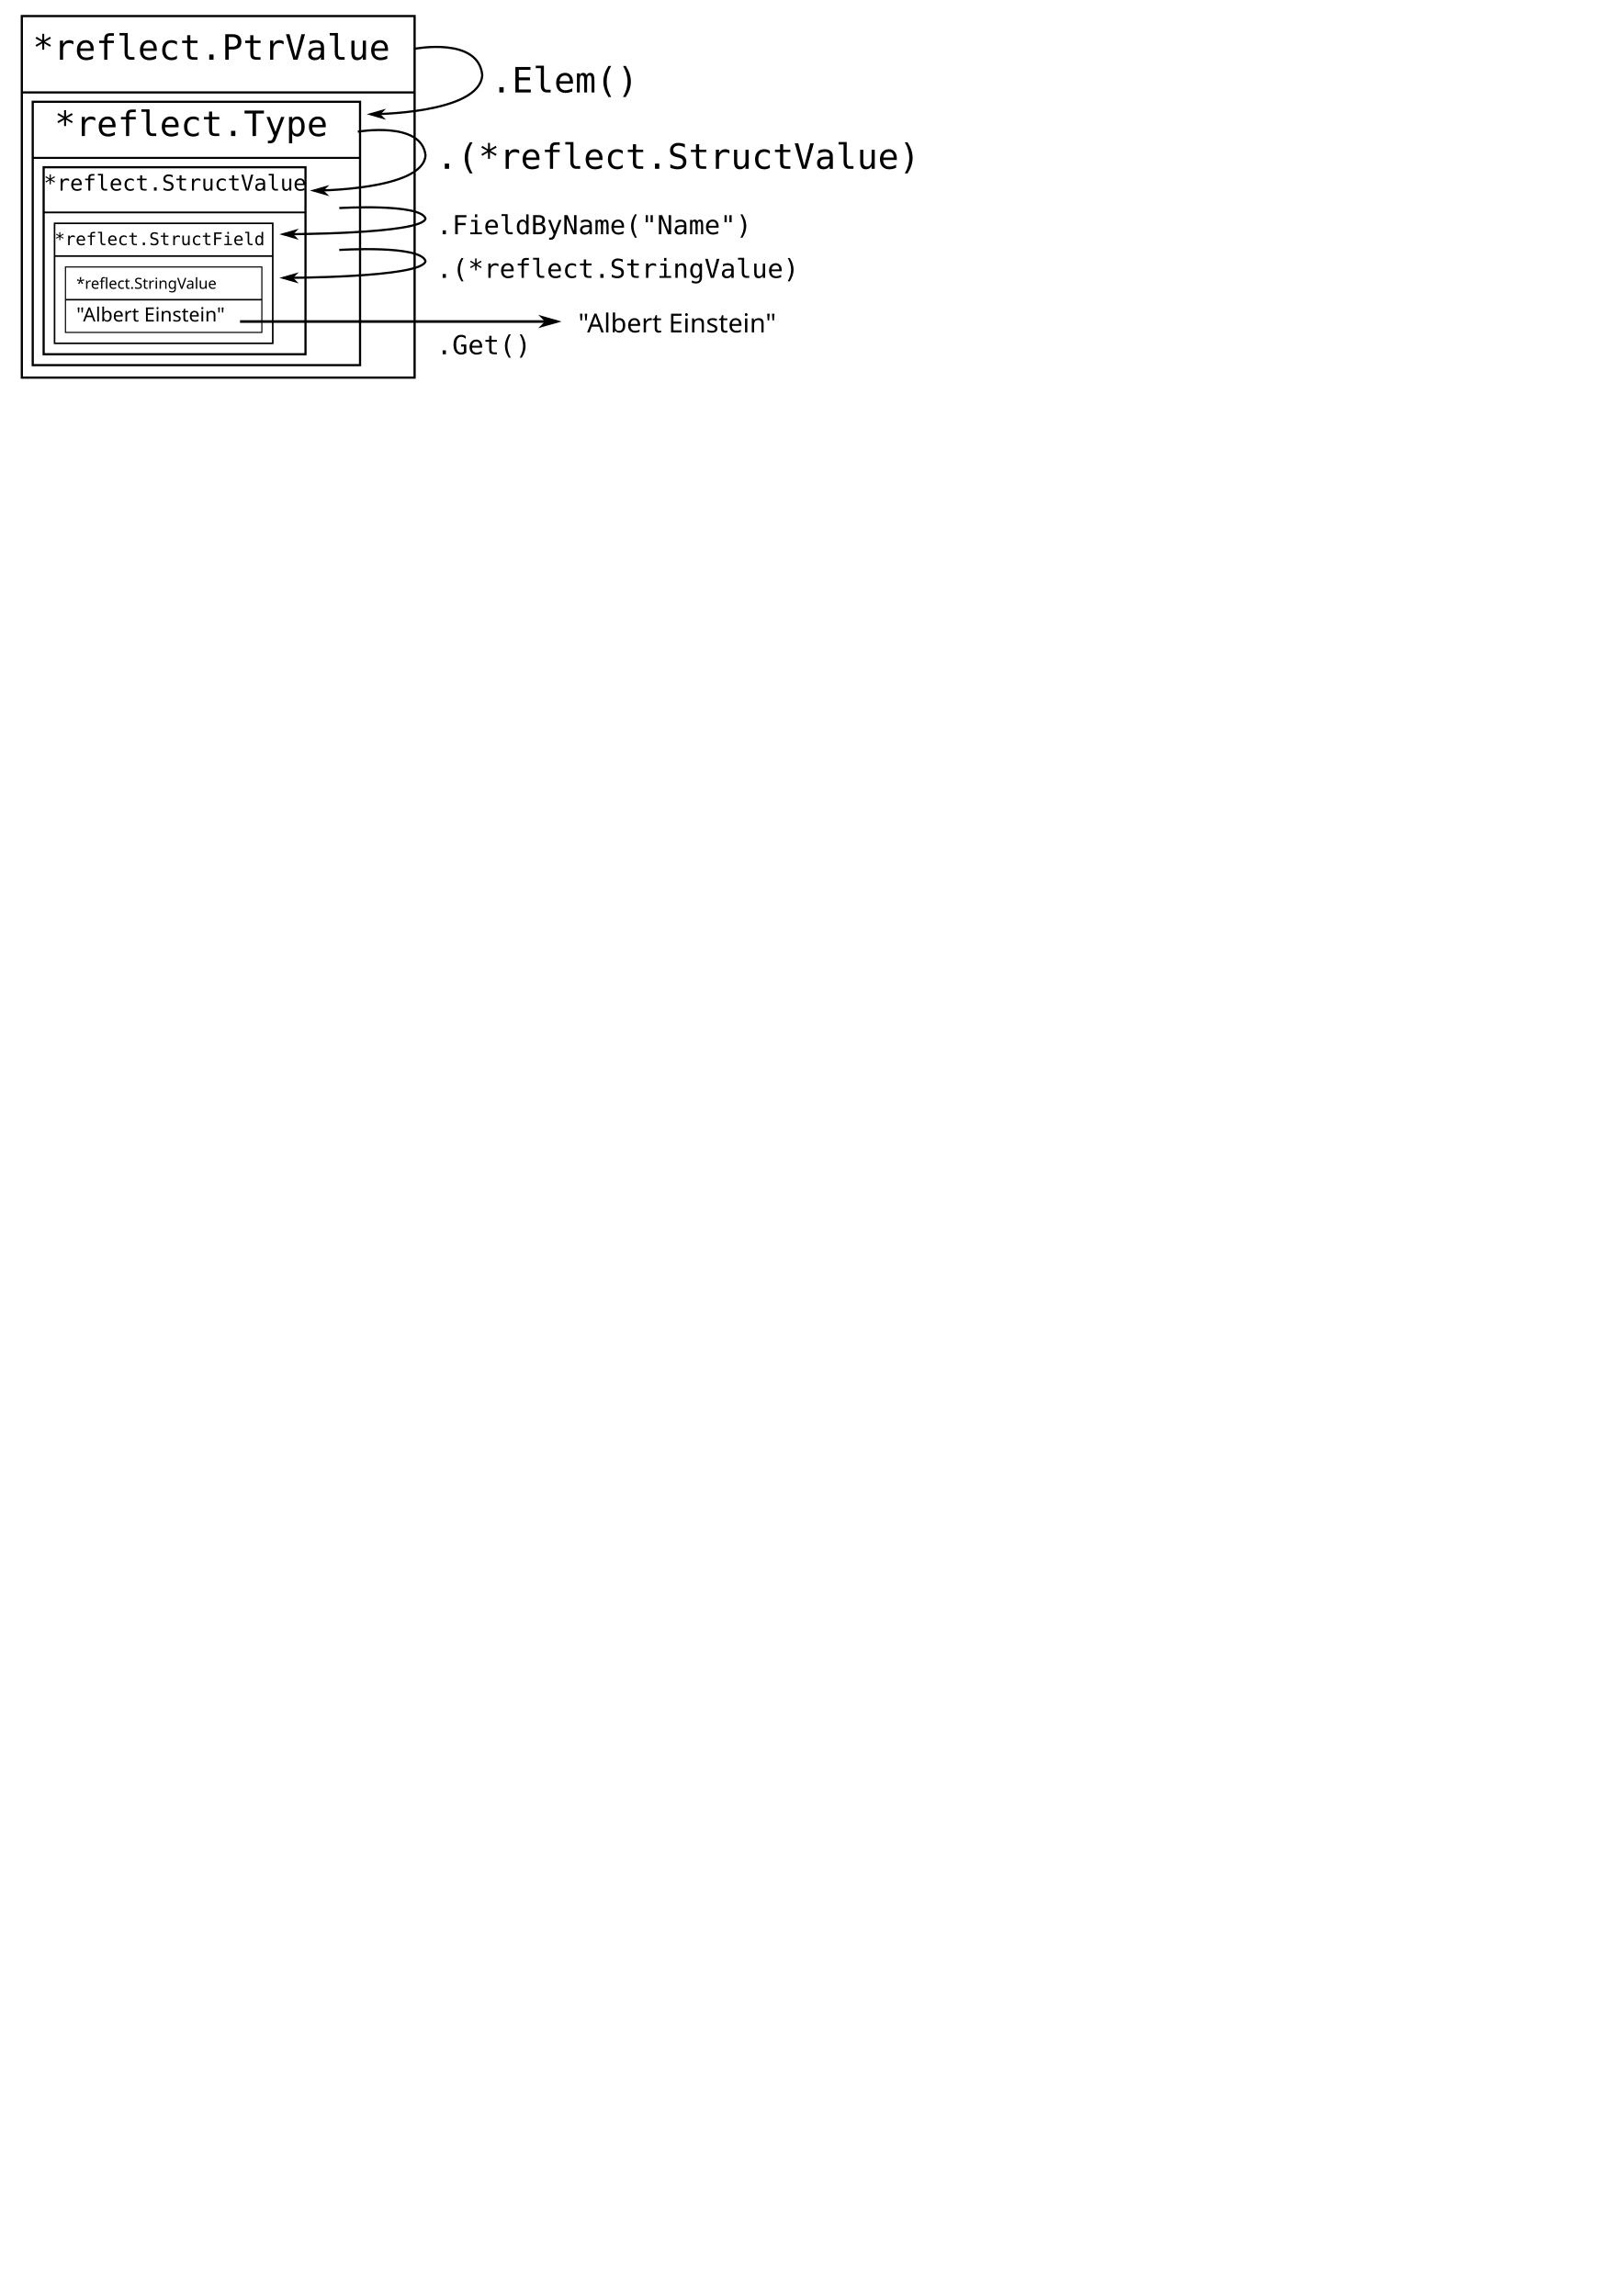
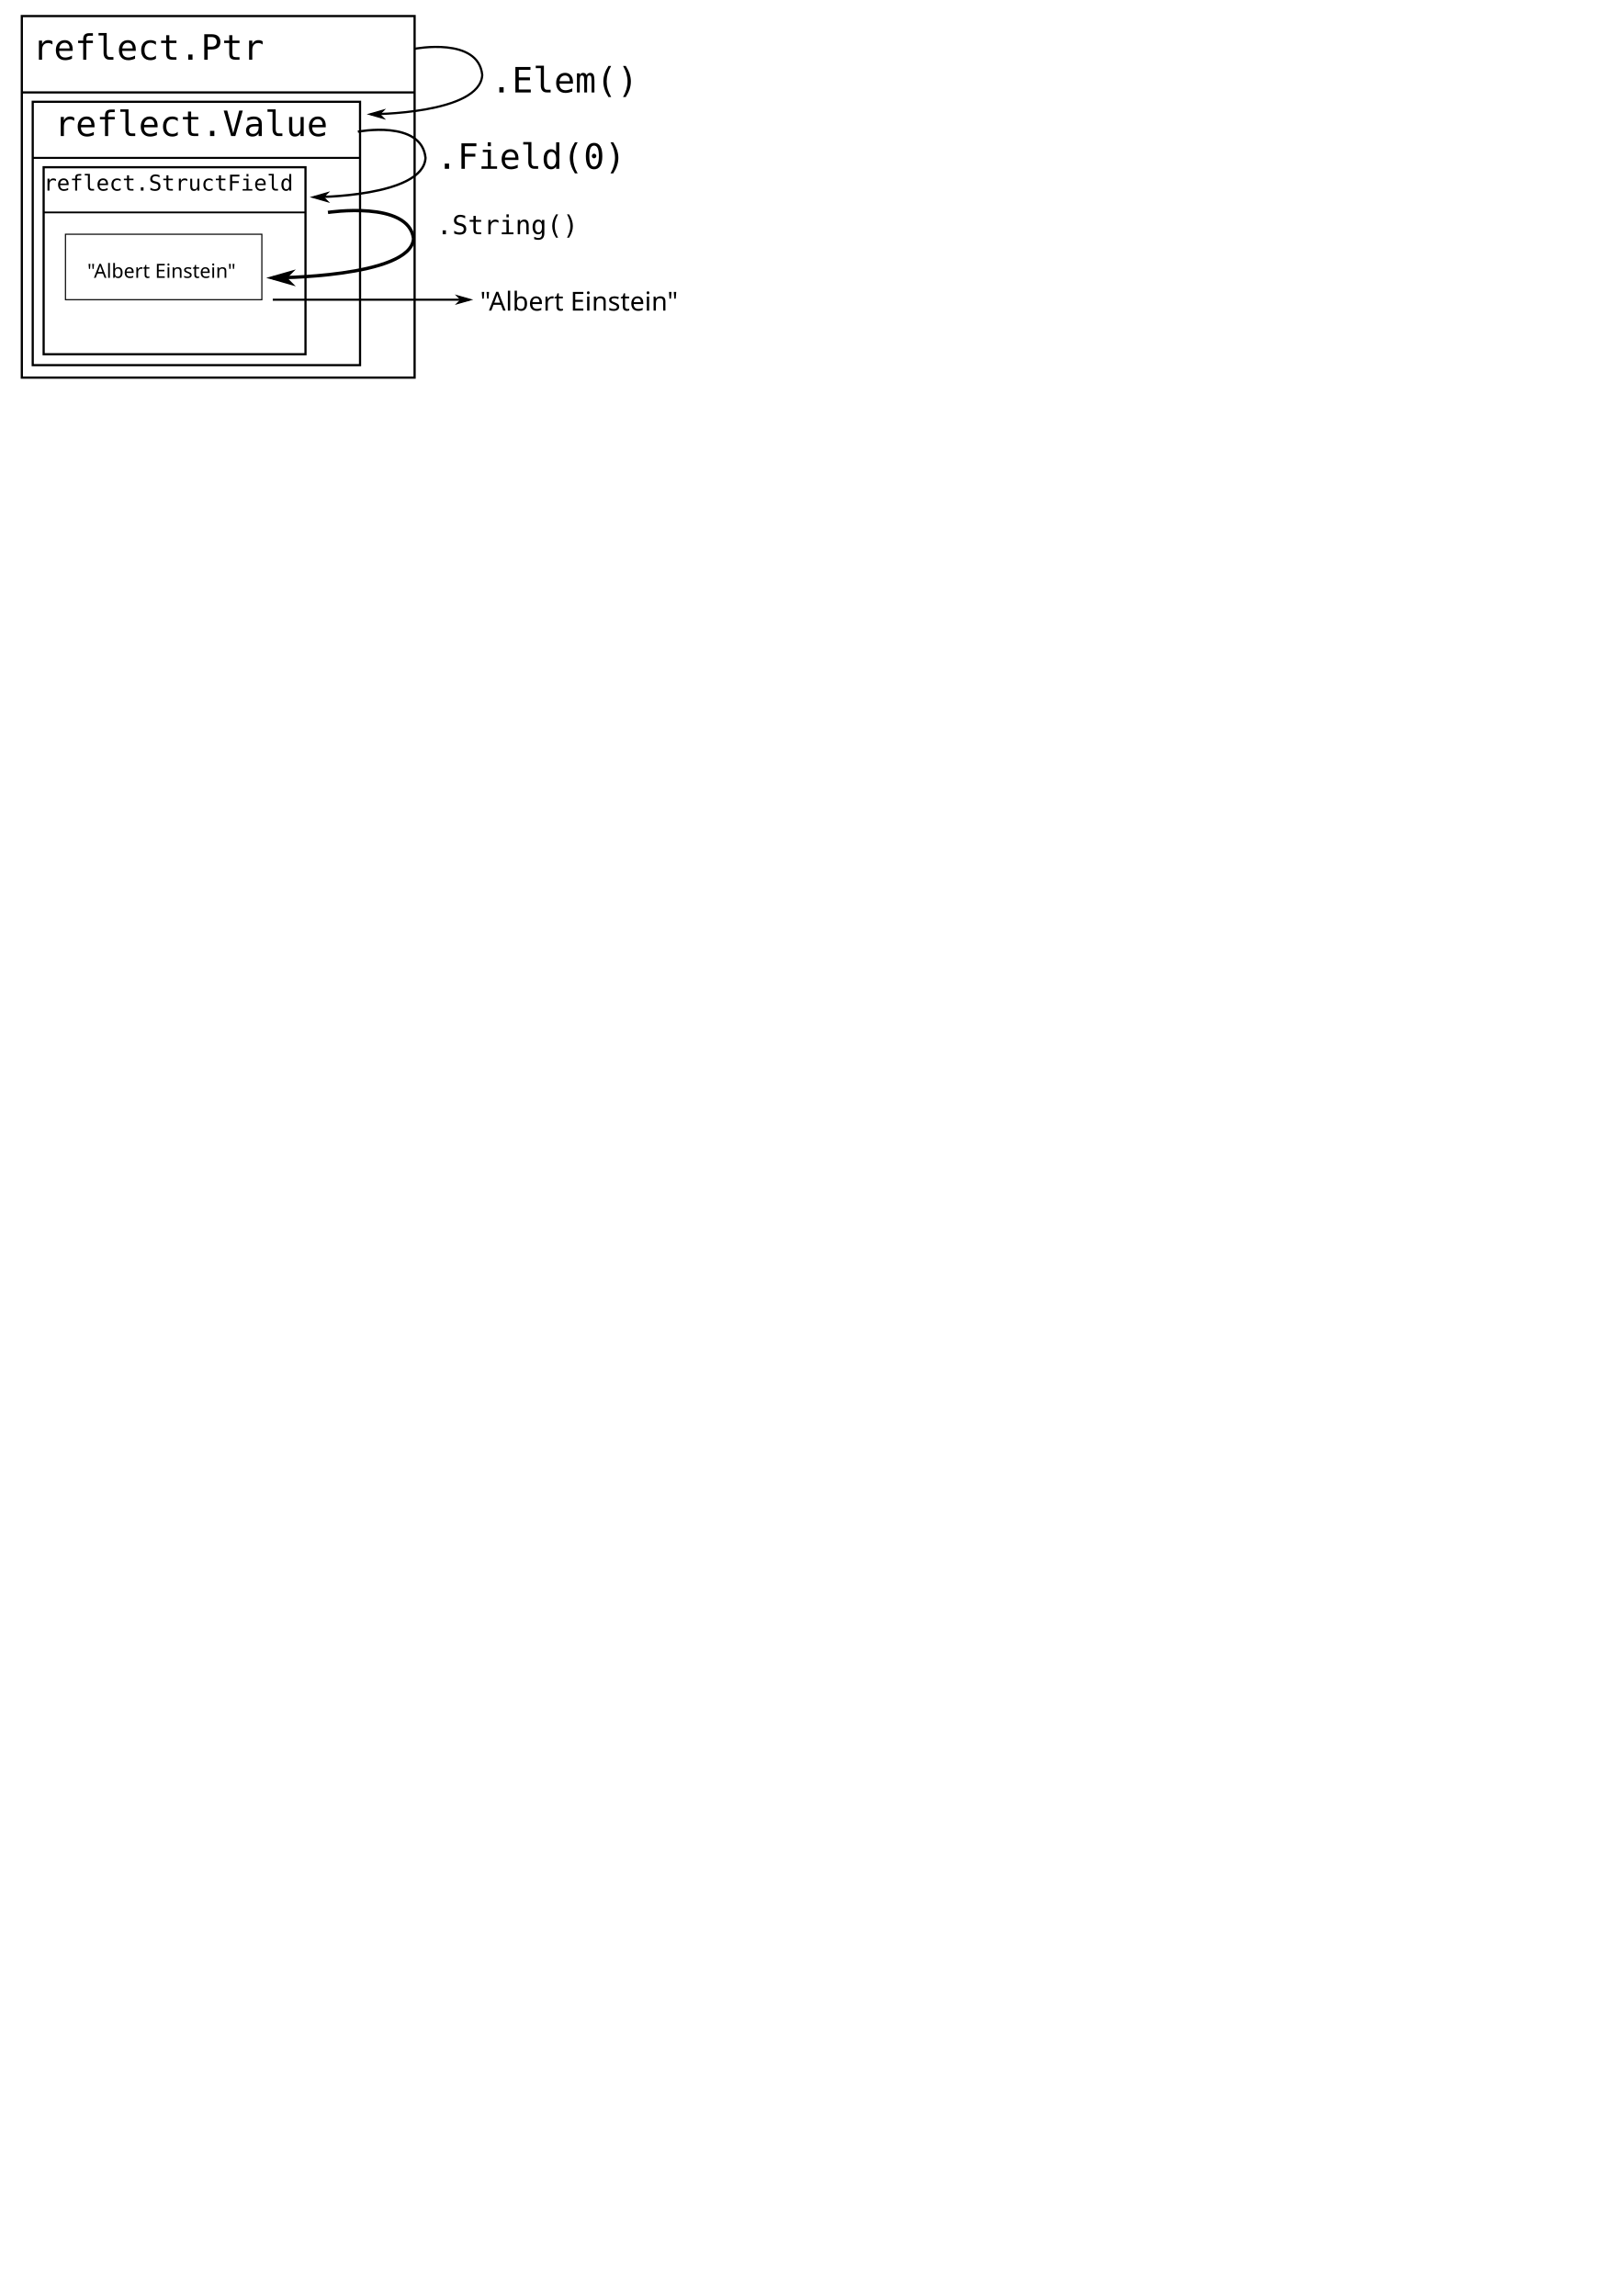
<svg xmlns="http://www.w3.org/2000/svg" width="744.094" height="1052.362" id="svg2" version="1.1">
  <defs id="defs4">
    <marker orient="auto" refY="0.0" refX="0.0" id="Arrow1Lstart" style="overflow:visible">
      <path id="path4056" d="M 0.0,0.0 L 5.0,-5.0 L -12.5,0.0 L 5.0,5.0 L 0.0,0.0 z " style="fill-rule:evenodd;stroke:#000000;stroke-width:1.0pt;marker-start:none" transform="scale(0.8) translate(12.5,0)" />
    </marker>
    <marker orient="auto" refY="0.0" refX="0.0" id="Arrow2Send" style="overflow:visible;">
      <path id="path3716" style="font-size:12.0;fill-rule:evenodd;stroke-width:0.625;stroke-linejoin:round;" d="M 8.719,4.034 L -2.207,0.016 L 8.719,-4.002 C 6.973,-1.63 6.983,1.616 8.719,4.034 z " transform="scale(0.3) rotate(180) translate(-2.3,0)" />
    </marker>
    <marker orient="auto" refY="0.0" refX="0.0" id="Arrow2Lend" style="overflow:visible;">
      <path id="path3704" style="font-size:12.0;fill-rule:evenodd;stroke-width:0.625;stroke-linejoin:round;" d="M 8.719,4.034 L -2.207,0.016 L 8.719,-4.002 C 6.973,-1.63 6.983,1.616 8.719,4.034 z " transform="scale(1.1) rotate(180) translate(1,0)" />
    </marker>
    <marker orient="auto" refY="0.0" refX="0.0" id="Arrow1Mend" style="overflow:visible;">
      <path id="path3713" d="M 0.0,0.0 L 5.0,-5.0 L -12.5,0.0 L 5.0,5.0 L 0.0,0.0 z " style="fill-rule:evenodd;stroke:#000000;stroke-width:1.0pt;marker-start:none;" transform="scale(0.4) rotate(180) translate(10,0)" />
    </marker>
    <marker orient="auto" refY="0.0" refX="0.0" id="Arrow1Lend" style="overflow:visible;">
      <path id="path3707" d="M 0.0,0.0 L 5.0,-5.0 L -12.5,0.0 L 5.0,5.0 L 0.0,0.0 z " style="fill-rule:evenodd;stroke:#000000;stroke-width:1.0pt;marker-start:none;" transform="scale(0.8) rotate(180) translate(12.5,0)" />
    </marker>
    <marker orient="auto" refY="0" refX="0" id="Arrow1Mend-2" style="overflow:visible">
      <path id="path3713-9" d="M 0,0 5,-5 -12.5,0 5,5 0,0 z" style="fill-rule:evenodd;stroke:#000000;stroke-width:1pt;marker-start:none" transform="matrix(-0.4,0,0,-0.4,-4,0)" />
    </marker>
    <marker orient="auto" refY="0" refX="0" id="Arrow1Mend-1" style="overflow:visible">
      <path id="path3713-1" d="M 0,0 5,-5 -12.5,0 5,5 0,0 z" style="fill-rule:evenodd;stroke:#000000;stroke-width:1pt;marker-start:none" transform="matrix(-0.4,0,0,-0.4,-4,0)" />
    </marker>
    <marker orient="auto" refY="0" refX="0" id="Arrow1Mend-3" style="overflow:visible">
      <path id="path3713-6" d="M 0,0 5,-5 -12.5,0 5,5 0,0 z" style="fill-rule:evenodd;stroke:#000000;stroke-width:1pt;marker-start:none" transform="matrix(-0.4,0,0,-0.4,-4,0)" />
    </marker>
    <marker orient="auto" refY="0" refX="0" id="Arrow1Mend-21" style="overflow:visible">
      <path id="path3713-0" d="M 0,0 5,-5 -12.5,0 5,5 0,0 z" style="fill-rule:evenodd;stroke:#000000;stroke-width:1pt;marker-start:none" transform="matrix(-0.4,0,0,-0.4,-4,0)" />
    </marker>
    <marker orient="auto" refY="0" refX="0" id="Arrow1Mend-28" style="overflow:visible">
      <path id="path3713-4" d="M 0,0 5,-5 -12.5,0 5,5 0,0 z" style="fill-rule:evenodd;stroke:#000000;stroke-width:1pt;marker-start:none" transform="matrix(-0.4,0,0,-0.4,-4,0)" />
    </marker>
    <marker orient="auto" refY="0" refX="0" id="Arrow1Mend-28-6" style="overflow:visible">
      <path id="path3713-4-6" d="M 0,0 5,-5 -12.5,0 5,5 0,0 z" style="fill-rule:evenodd;stroke:#000000;stroke-width:1pt;marker-start:none" transform="matrix(-0.4,0,0,-0.4,-4,0)" />
    </marker>
    <marker orient="auto" refY="0" refX="0" id="Arrow1Mend-28-7" style="overflow:visible">
      <path id="path3713-4-1" d="M 0,0 5,-5 -12.5,0 5,5 0,0 z" style="fill-rule:evenodd;stroke:#000000;stroke-width:1pt;marker-start:none" transform="matrix(-0.4,0,0,-0.4,-4,0)" />
    </marker>
    <marker orient="auto" refY="0" refX="0" id="Arrow1Mend-28-9" style="overflow:visible">
      <path id="path3713-4-4" d="M 0,0 5,-5 -12.5,0 5,5 0,0 z" style="fill-rule:evenodd;stroke:#000000;stroke-width:1pt;marker-start:none" transform="matrix(-0.4,0,0,-0.4,-4,0)" />
    </marker>
  </defs>
  <g id="layer1">
    <rect style="fill:none" id="rect2822" width="58.571" height="40" x="88.571" y="106.648" ry="11.429" />
    <rect style="fill:none" id="rect2824" width="31.429" height="37.143" x="85.714" y="103.791" ry="11.429" />
    <rect style="fill:none" id="rect2826" width="38.571" height="31.429" x="68.571" y="42.362" ry="11.429" />
    <rect style="fill:none;stroke:#000000;stroke-width:1.02;stroke-miterlimit:4;stroke-opacity:1;stroke-dasharray:none" id="rect3604" width="180" height="165.714" x="10" y="7.362" ry="0" />
    <rect style="fill:none" id="rect2826-8" width="38.571" height="31.429" x="120.964" y="76.898" ry="11.429" />
    <rect style="fill:none;stroke:#000000;stroke-width:1;stroke-miterlimit:4;stroke-opacity:1;stroke-dasharray:none" id="rect3604-5" width="150" height="120.714" x="15" y="46.648" ry="0" />
    <rect style="fill:none" id="rect2826-85" width="38.571" height="31.429" x="192.393" y="74.041" ry="11.429" />
    <rect style="fill:none;stroke:#000000;stroke-width:1;stroke-miterlimit:4;stroke-opacity:1;stroke-dasharray:none" id="rect3604-61" width="120" height="85.714" x="20" y="76.648" ry="0" />
    <text xml:space="preserve" style="font-size:16px;font-style:normal;font-variant:normal;font-weight:normal;font-stretch:normal;text-align:start;line-height:125%;writing-mode:lr-tb;text-anchor:start;fill:#000000;fill-opacity:1;stroke:none;font-family:Droid Serif;-inkscape-font-specification:Droid Serif" x="227.143" y="121.648" id="text3657">
      <tspan id="tspan3659" x="227.143" y="121.648" />
    </text>
-     <path style="fill:none;stroke:#000000;stroke-width:1.204;stroke-linecap:butt;stroke-linejoin:miter;stroke-miterlimit:4;stroke-opacity:1;stroke-dasharray:none;marker-start:none;marker-end:url(#Arrow1Mend)" d="m 110,147.362 c 116,0 145,0 145,0" id="path2894-3-5" />
+     <path style="fill:none;stroke:#000000;stroke-width:0.949;stroke-linecap:butt;stroke-linejoin:miter;stroke-miterlimit:4;stroke-opacity:1;stroke-dasharray:none;marker-start:none;marker-end:url(#Arrow1Mend)" d="m 125,137.362 c 72,0 90,0 90,0" id="path2894-3-5" />
    <text xml:space="preserve" style="font-size:16px;font-style:normal;font-variant:normal;font-weight:normal;font-stretch:normal;text-align:start;line-height:125%;writing-mode:lr-tb;text-anchor:start;fill:#000000;fill-opacity:1;stroke:none;font-family:DejaVu Sans Mono;-inkscape-font-specification:DejaVu Sans Mono" x="15" y="27.362" id="text5075-68">
-       <tspan id="tspan5077-9" x="15" y="27.362">*reflect.PtrValue</tspan>
+       <tspan id="tspan5077-9" x="15" y="27.362">reflect.Ptr</tspan>
    </text>
    <path style="fill:none;stroke:#000000;stroke-width:1px;stroke-linecap:butt;stroke-linejoin:miter;stroke-opacity:1" d="m 10,42.362 180,0" id="path3745" />
    <path style="fill:none;stroke:#000000;stroke-width:1px;stroke-linecap:butt;stroke-linejoin:miter;stroke-opacity:1;marker-end:url(#Arrow1Mend-28)" d="m 190,22.362 c 0,0 29.214,-5.643 31,12 -1,18 -51,18 -51,18" id="path3753" />
    <text xml:space="preserve" style="font-size:16px;font-style:normal;font-variant:normal;font-weight:normal;font-stretch:normal;text-align:start;line-height:125%;writing-mode:lr-tb;text-anchor:start;fill:#000000;fill-opacity:1;stroke:none;font-family:DejaVu Sans Mono;-inkscape-font-specification:DejaVu Sans Mono" x="225" y="42.362" id="text5075-9">
      <tspan id="tspan5077-28" x="225" y="42.362">.Elem()</tspan>
    </text>
    <path style="fill:none;stroke:#000000;stroke-width:0.913px;stroke-linecap:butt;stroke-linejoin:miter;stroke-opacity:1" d="m 15,72.362 150,0" id="path3745-4" />
    <text xml:space="preserve" style="font-size:16px;font-style:normal;font-variant:normal;font-weight:normal;font-stretch:normal;text-align:start;line-height:125%;writing-mode:lr-tb;text-anchor:start;fill:#000000;fill-opacity:1;stroke:none;font-family:DejaVu Sans Mono;-inkscape-font-specification:DejaVu Sans Mono" x="25" y="62.362" id="text5075-68-9">
-       <tspan id="tspan5077-9-2" x="25" y="62.362">*reflect.Type</tspan>
+       <tspan id="tspan5077-9-2" x="25" y="62.362">reflect.Value</tspan>
    </text>
-     <path style="fill:none;stroke:#000000;stroke-width:1;stroke-linecap:butt;stroke-linejoin:miter;stroke-miterlimit:4;stroke-opacity:1;stroke-dasharray:none;marker-end:url(#Arrow1Mend-28)" d="m 164,60.362 c 0,0 29.214,-5.079 31,10.8 -1,16.2 -51,16.2 -51,16.2" id="path3753-4" />
+     <path style="fill:none;stroke:#000000;stroke-width:1.054;stroke-linecap:butt;stroke-linejoin:miter;stroke-miterlimit:4;stroke-opacity:1;stroke-dasharray:none;marker-end:url(#Arrow1Mend-28)" d="m 164,60.362 c 0,0 29.214,-5.643 31,12 -1,18 -51,18 -51,18" id="path3753-4" />
    <text xml:space="preserve" style="font-size:16px;font-style:normal;font-variant:normal;font-weight:normal;font-stretch:normal;text-align:start;line-height:125%;writing-mode:lr-tb;text-anchor:start;fill:#000000;fill-opacity:1;stroke:none;font-family:DejaVu Sans Mono;-inkscape-font-specification:DejaVu Sans Mono" x="200" y="77.362" id="text5075-9-9">
-       <tspan id="tspan5077-28-5" x="200" y="77.362">.(*reflect.StructValue)</tspan>
+       <tspan id="tspan5077-28-5" x="200" y="77.362">.Field(0)</tspan>
    </text>
    <path style="fill:none;stroke:#000000;stroke-width:0.816px;stroke-linecap:butt;stroke-linejoin:miter;stroke-opacity:1" d="m 20,97.362 120,0" id="path3745-4-0" />
    <text xml:space="preserve" style="font-size:10px;font-style:normal;font-variant:normal;font-weight:normal;font-stretch:normal;text-align:start;line-height:125%;writing-mode:lr-tb;text-anchor:start;fill:#000000;fill-opacity:1;stroke:none;font-family:DejaVu Sans Mono;-inkscape-font-specification:DejaVu Sans Mono" x="20" y="87.362" id="text5075-9-9-4">
-       <tspan id="tspan5077-28-5-8" x="20" y="87.362">*reflect.StructValue</tspan>
+       <tspan id="tspan5077-28-5-8" x="20" y="87.362">reflect.StructField</tspan>
    </text>
-     <path style="fill:none;stroke:#000000;stroke-width:1;stroke-linecap:butt;stroke-linejoin:miter;stroke-miterlimit:4;stroke-opacity:1;stroke-dasharray:none;marker-end:url(#Arrow1Mend-28)" d="m 155.49,95.362 c 0,0 37.234,-2.257 39.51,4.8 -1.274,7.2 -65,7.2 -65,7.2" id="path3753-4-7" />
-     <text xml:space="preserve" style="font-size:12px;font-style:normal;font-variant:normal;font-weight:normal;font-stretch:normal;text-align:start;line-height:125%;writing-mode:lr-tb;text-anchor:start;fill:#000000;fill-opacity:1;stroke:none;font-family:DejaVu Sans Mono;-inkscape-font-specification:DejaVu Sans Mono" x="200" y="107.362" id="text5075-9-9-2">
-       <tspan id="tspan5077-28-5-7" x="200" y="107.362">.FieldByName("Name")</tspan>
+     <path style="fill:none;stroke:#000000;stroke-width:1.525;stroke-linecap:butt;stroke-linejoin:miter;stroke-miterlimit:4;stroke-opacity:1;stroke-dasharray:none;marker-end:url(#Arrow1Mend-28)" d="m 150.298,97.362 c 0,0 36.953,-5.643 39.212,12 -1.265,18 -64.51,18 -64.51,18" id="path3753-4-7-9" />
+     <text xml:space="preserve" style="font-size:12px;font-style:normal;font-variant:normal;font-weight:normal;font-stretch:normal;text-align:start;line-height:125%;writing-mode:lr-tb;text-anchor:start;fill:#000000;fill-opacity:1;stroke:none;font-family:DejaVu Sans Mono;-inkscape-font-specification:DejaVu Sans Mono" x="200" y="107.362" id="text5075-9-9-2-7">
+       <tspan id="tspan5077-28-5-7-1" x="200" y="107.362">.String()</tspan>
    </text>
-     <text xml:space="preserve" style="font-size:8;font-style:normal;font-variant:normal;font-weight:normal;font-stretch:normal;text-align:start;line-height:125%;writing-mode:lr-tb;text-anchor:start;fill:#000000;fill-opacity:1;stroke:none;font-family:DejaVu Sans Mono;-inkscape-font-specification:DejaVu Sans Mono" x="25" y="112.362" id="text5075-9-9-4-2">
-       <tspan id="tspan5077-28-5-8-2" x="25" y="112.362">*reflect.StructField</tspan>
+     <rect style="fill:none;stroke:#000000;stroke-width:0.512;stroke-miterlimit:4;stroke-opacity:1;stroke-dasharray:none" id="rect3604-61-6-7" width="90" height="30" x="30" y="107.362" ry="0" />
+     <text xml:space="preserve" style="font-size:12px;font-style:normal;font-variant:normal;font-weight:normal;font-stretch:normal;text-align:start;line-height:125%;writing-mode:lr-tb;text-anchor:start;fill:#000000;fill-opacity:1;stroke:none;font-family:Droid Serif;-inkscape-font-specification:Droid Serif" x="220" y="142.362" id="text5075-9-9-2-7-6-3">
+       <tspan id="tspan5077-28-5-7-1-7-6" x="220" y="142.362">"Albert Einstein"</tspan>
    </text>
-     <rect style="fill:none;stroke:#000000;stroke-width:0.731;stroke-miterlimit:4;stroke-opacity:1;stroke-dasharray:none" id="rect3604-61-6" width="100" height="55" x="25" y="102.362" ry="0" />
-     <path style="fill:none;stroke:#000000;stroke-width:0.745px;stroke-linecap:butt;stroke-linejoin:miter;stroke-opacity:1" d="m 25,117.362 100,0" id="path3745-4-0-1" />
-     <path style="fill:none;stroke:#000000;stroke-width:1;stroke-linecap:butt;stroke-linejoin:miter;stroke-miterlimit:4;stroke-opacity:1;stroke-dasharray:none;marker-end:url(#Arrow1Mend-28)" d="m 155.49,114.562 c 0,0 37.234,-2.408 39.51,5.12 -1.274,7.68 -65,7.68 -65,7.68" id="path3753-4-7-9" />
-     <text xml:space="preserve" style="font-size:12px;font-style:normal;font-variant:normal;font-weight:normal;font-stretch:normal;text-align:start;line-height:125%;writing-mode:lr-tb;text-anchor:start;fill:#000000;fill-opacity:1;stroke:none;font-family:DejaVu Sans Mono;-inkscape-font-specification:DejaVu Sans Mono" x="200" y="127.362" id="text5075-9-9-2-7">
-       <tspan id="tspan5077-28-5-7-1" x="200" y="127.362">.(*reflect.StringValue)</tspan>
-     </text>
-     <text xml:space="preserve" style="font-size:7px;font-style:normal;font-variant:normal;font-weight:normal;font-stretch:normal;text-align:start;line-height:125%;writing-mode:lr-tb;text-anchor:start;fill:#000000;fill-opacity:1;stroke:none;font-family:Droid Sans Mono;-inkscape-font-specification:Droid Sans Mono" x="35" y="132.362" id="text5075-9-9-4-2-5">
-       <tspan id="tspan5077-28-5-8-2-9" x="35" y="132.362">*reflect.StringValue</tspan>
-     </text>
-     <rect style="fill:none;stroke:#000000;stroke-width:0.512;stroke-miterlimit:4;stroke-opacity:1;stroke-dasharray:none" id="rect3604-61-6-7" width="90" height="30" x="30" y="122.362" ry="0" />
-     <path style="fill:none;stroke:#000000;stroke-width:0.707px;stroke-linecap:butt;stroke-linejoin:miter;stroke-opacity:1" d="m 30,137.362 90,0" id="path3745-4-0-1-7" />
-     <text xml:space="preserve" style="font-size:12px;font-style:normal;font-variant:normal;font-weight:normal;font-stretch:normal;text-align:start;line-height:125%;writing-mode:lr-tb;text-anchor:start;fill:#000000;fill-opacity:1;stroke:none;font-family:DejaVu Sans Mono;-inkscape-font-specification:DejaVu Sans Mono" x="200" y="162.362" id="text5075-9-9-2-7-6">
-       <tspan id="tspan5077-28-5-7-1-7" x="200" y="162.362">.Get()</tspan>
-     </text>
-     <text xml:space="preserve" style="font-size:12px;font-style:normal;font-variant:normal;font-weight:normal;font-stretch:normal;text-align:start;line-height:125%;writing-mode:lr-tb;text-anchor:start;fill:#000000;fill-opacity:1;stroke:none;font-family:Droid Serif;-inkscape-font-specification:Droid Serif" x="265" y="152.362" id="text5075-9-9-2-7-6-3">
-       <tspan id="tspan5077-28-5-7-1-7-6" x="265" y="152.362">"Albert Einstein"</tspan>
-     </text>
-     <text xml:space="preserve" style="font-size:9;font-style:normal;font-variant:normal;font-weight:normal;font-stretch:normal;text-align:start;line-height:125%;writing-mode:lr-tb;text-anchor:start;fill:#000000;fill-opacity:1;stroke:none;font-family:Droid Serif;-inkscape-font-specification:Droid Serif" x="35" y="147.362" id="text5075-9-9-2-7-6-3-8">
-       <tspan id="tspan5077-28-5-7-1-7-6-4" x="35" y="147.362">"Albert Einstein"</tspan>
+     <text xml:space="preserve" style="font-size:9px;font-style:normal;font-variant:normal;font-weight:normal;font-stretch:normal;text-align:start;line-height:125%;writing-mode:lr-tb;text-anchor:start;fill:#000000;fill-opacity:1;stroke:none;font-family:Droid Serif;-inkscape-font-specification:Droid Serif" x="40" y="127.362" id="text5075-9-9-2-7-6-3-8">
+       <tspan id="tspan5077-28-5-7-1-7-6-4" x="40" y="127.362">"Albert Einstein"</tspan>
    </text>
  </g>
</svg>
